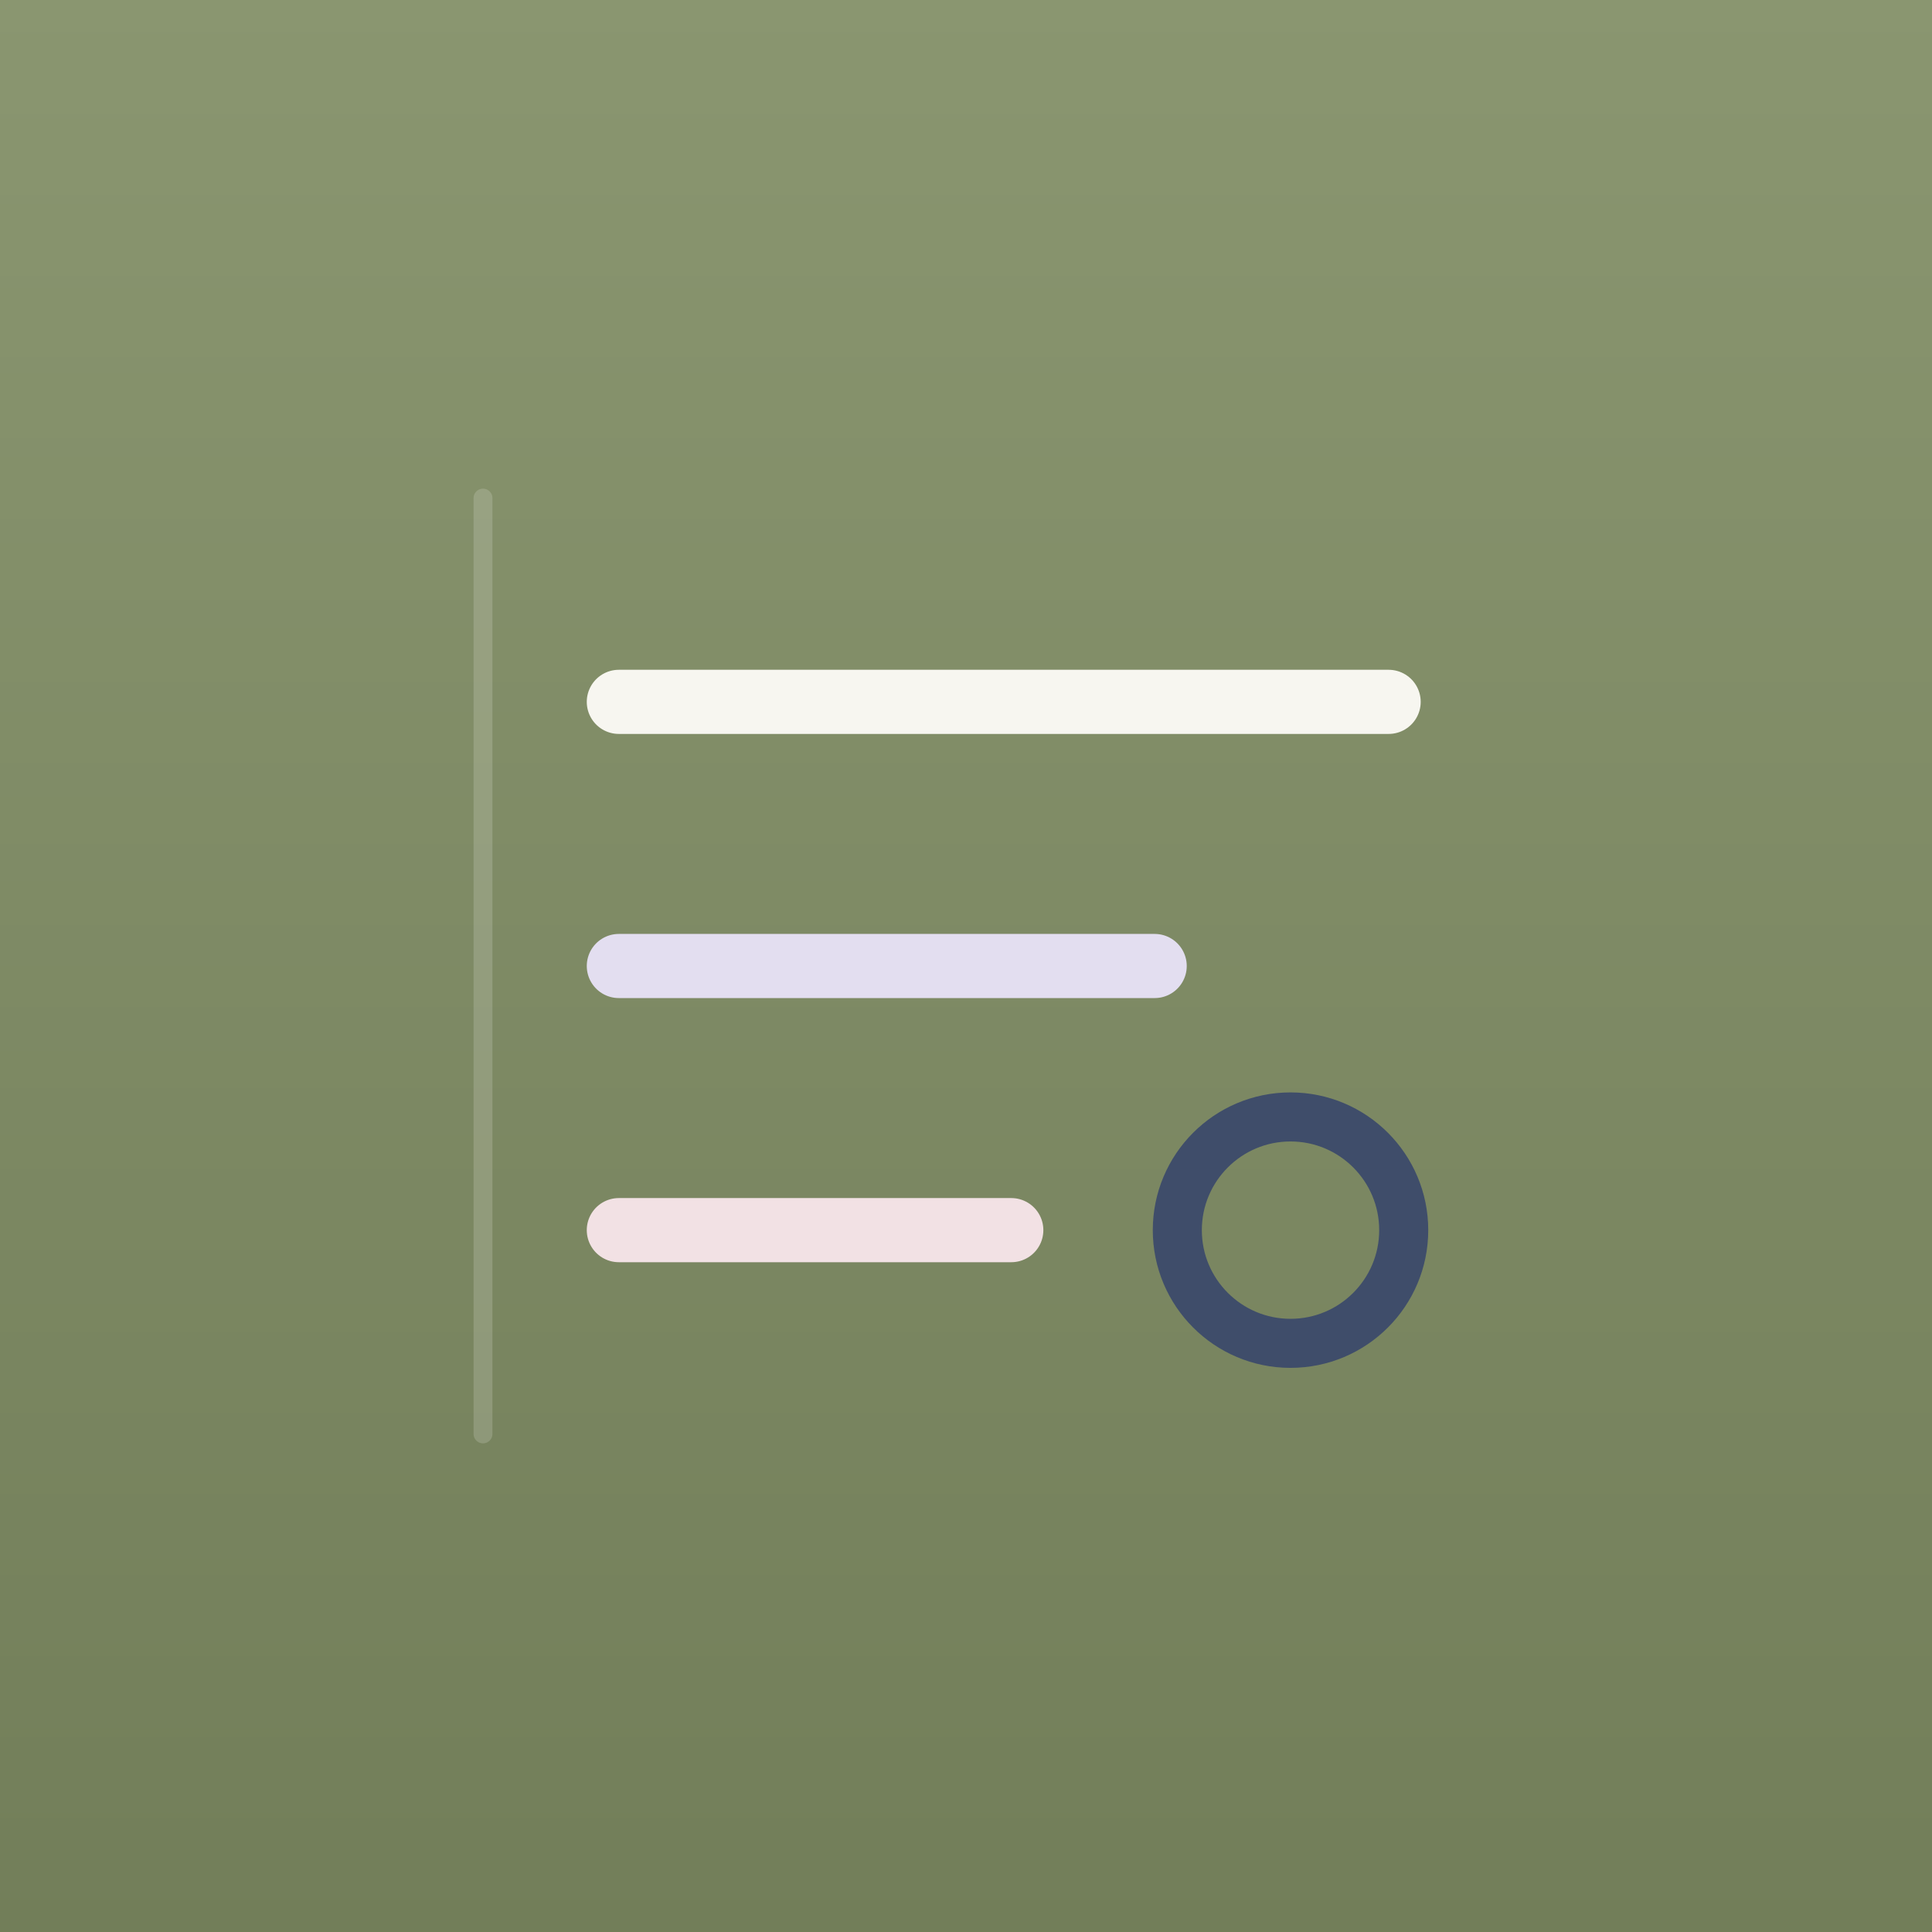
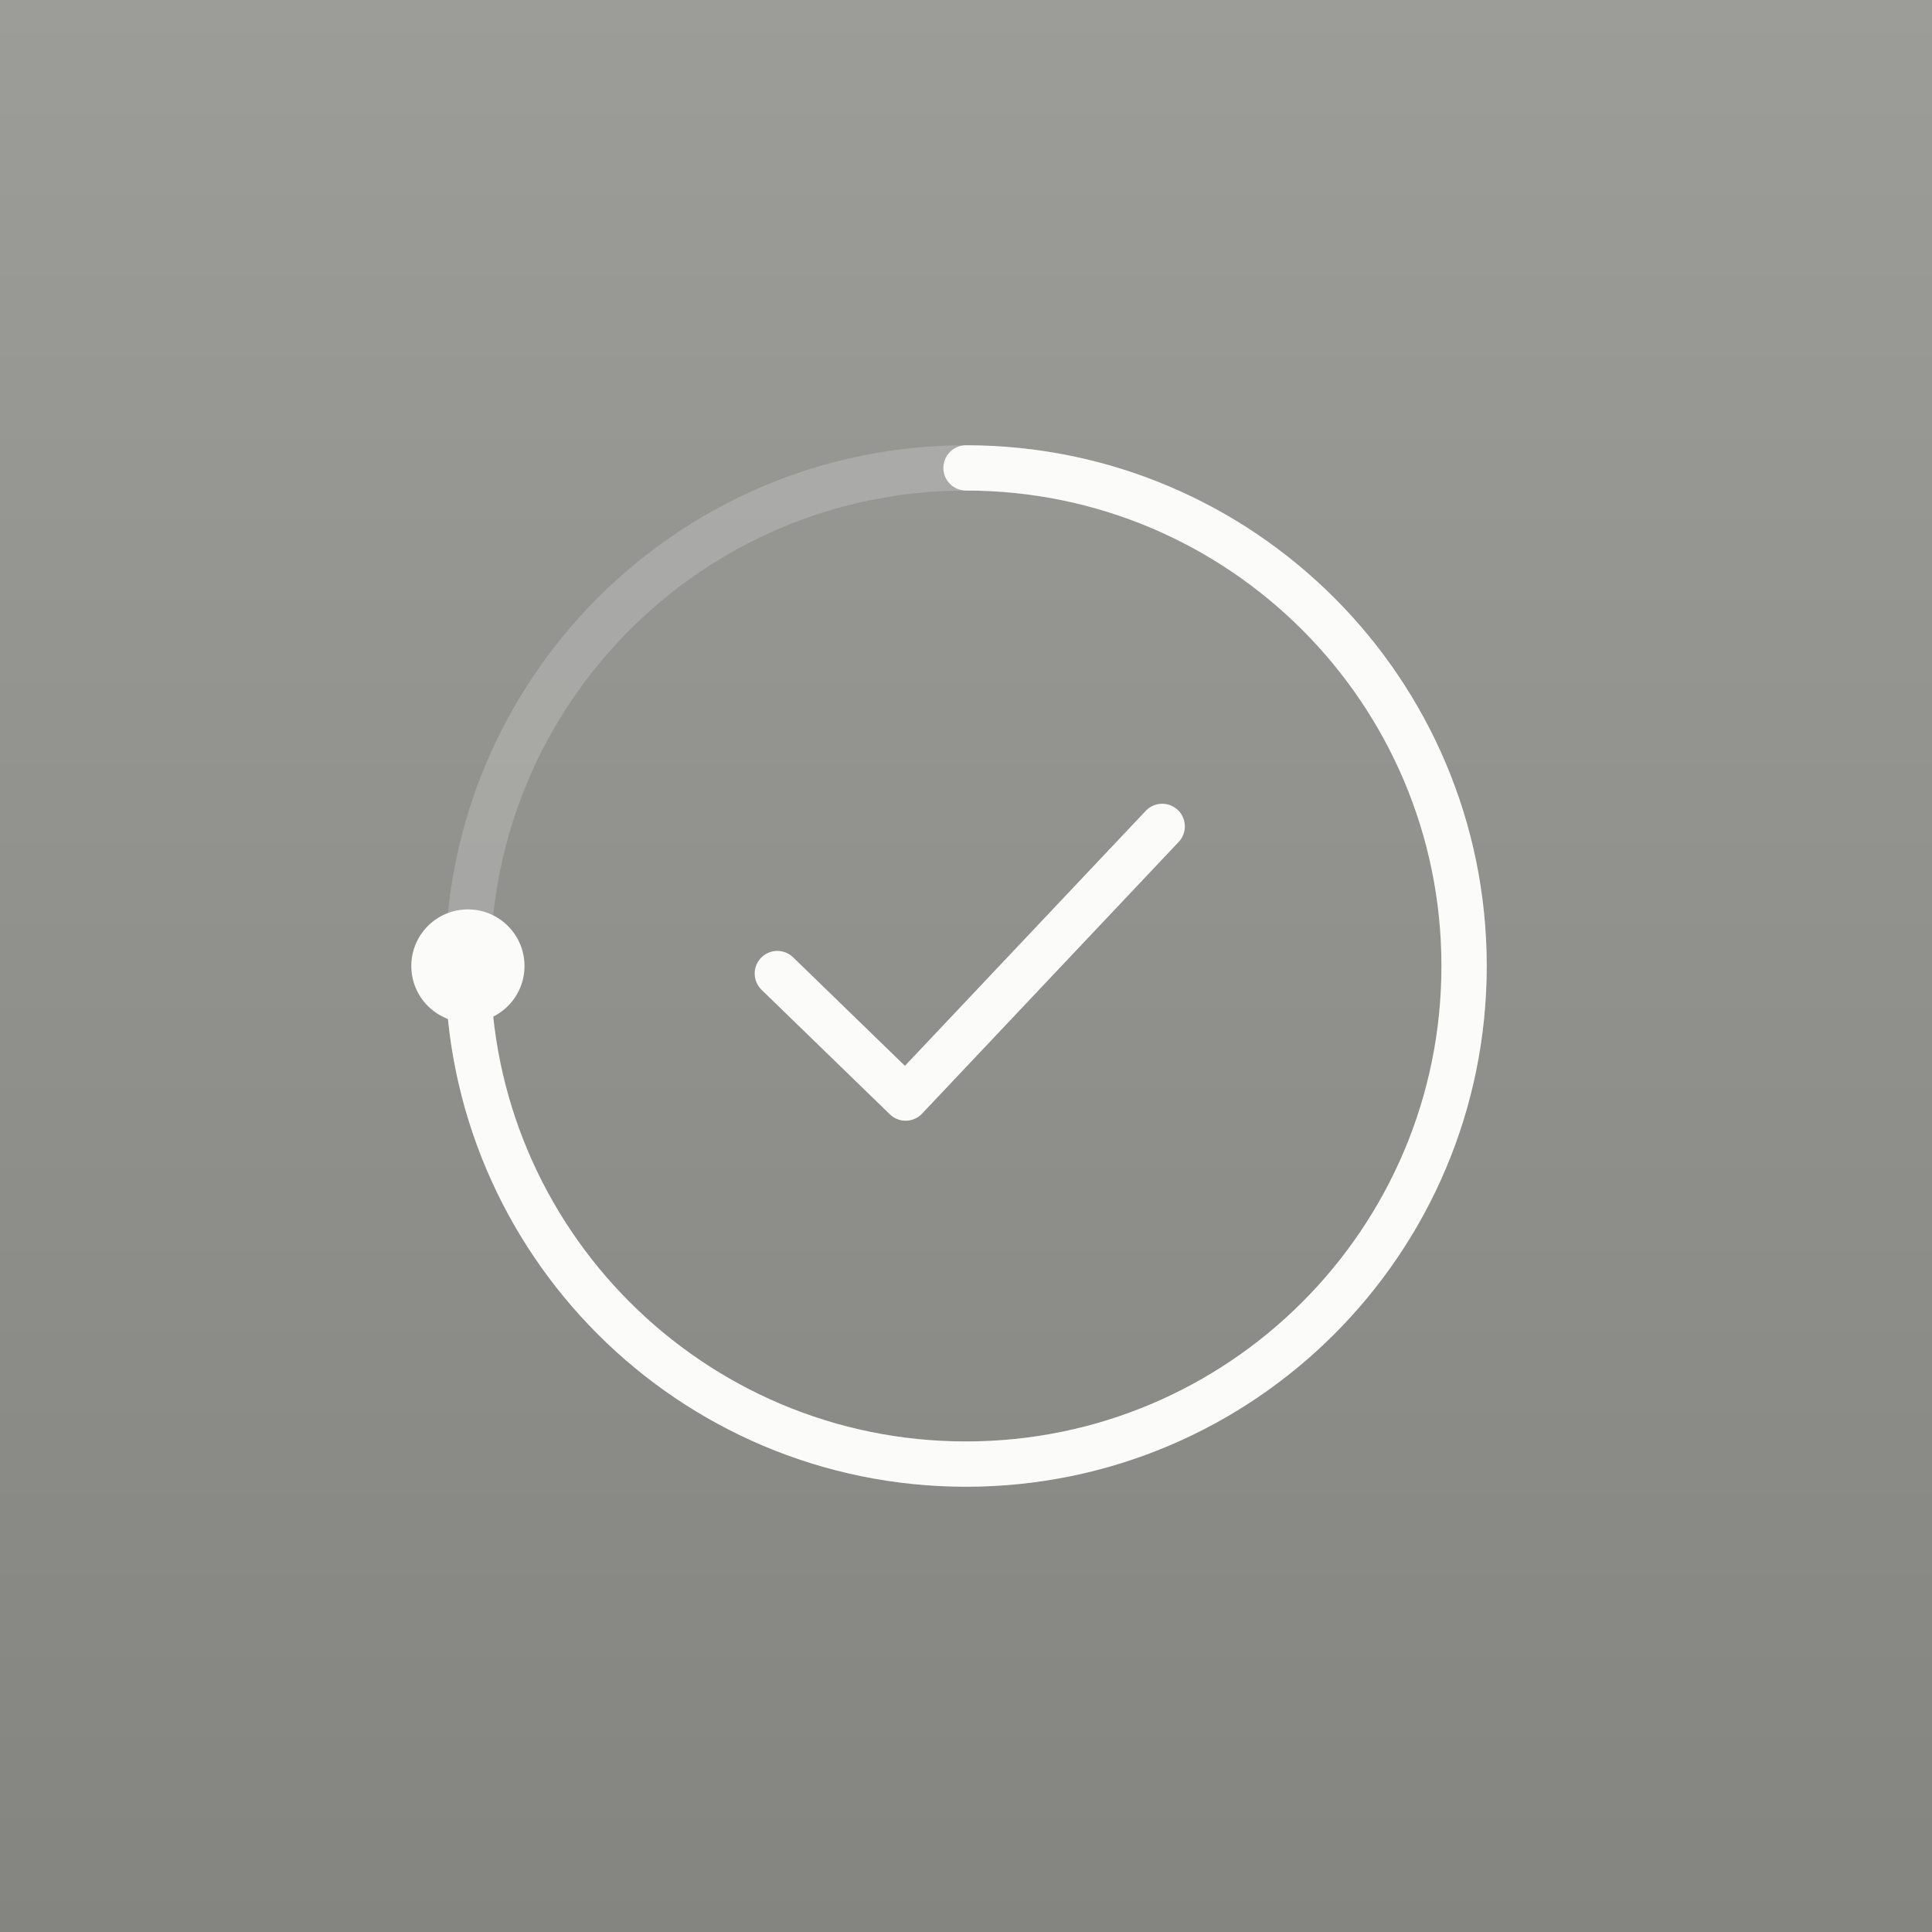
<svg xmlns="http://www.w3.org/2000/svg" viewBox="0 0 512 512">
  <defs>
    <linearGradient id="golive" x1="0" y1="0" x2="0" y2="1">
-       <stop offset="0" stop-color="#8a9670" />
-       <stop offset="1" stop-color="#727e59" />
+       <stop offset="0" stop-color="#9c9c99" />
+       <stop offset="1" stop-color="#848481" />
    </linearGradient>
  </defs>
  <rect width="512" height="512" fill="url(#golive)" />
-   <g fill="none" stroke-linecap="round" transform="translate(12 0)">
-     <path d="M116 132v248" stroke="rgba(247,246,240,.18)" stroke-width="5" />
-     <path d="M152 186h204" stroke="#f7f6f0" stroke-width="17" />
-     <path d="M152 256h142" stroke="#e3def0" stroke-width="17" />
-     <path d="M152 326h104" stroke="#f2e1e4" stroke-width="17" />
-     <circle cx="330" cy="326" r="30" stroke="#3f4d6a" stroke-width="13" />
+   <g fill="none" stroke-linecap="round" stroke-linejoin="round">
+     <circle cx="256" cy="256" r="132" stroke="rgba(251,251,250,.2)" stroke-width="12" />
+     <path d="M256 124A132 132 0 1 1 124 256" stroke="#fbfbfa" stroke-width="12" />
+     <circle cx="124" cy="256" r="15" fill="#fbfbfa" stroke="none" />
+     <path d="M206 258l34 33 68-72" stroke="#fbfbfa" stroke-width="12" />
  </g>
</svg>
